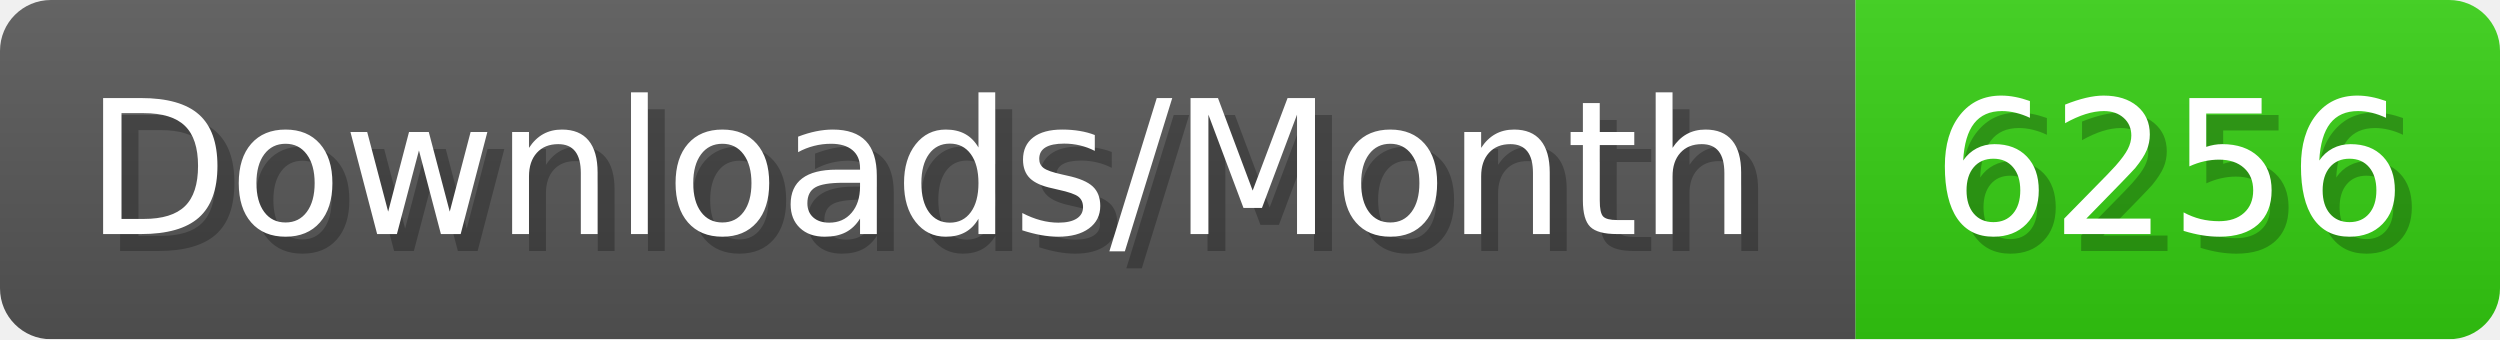
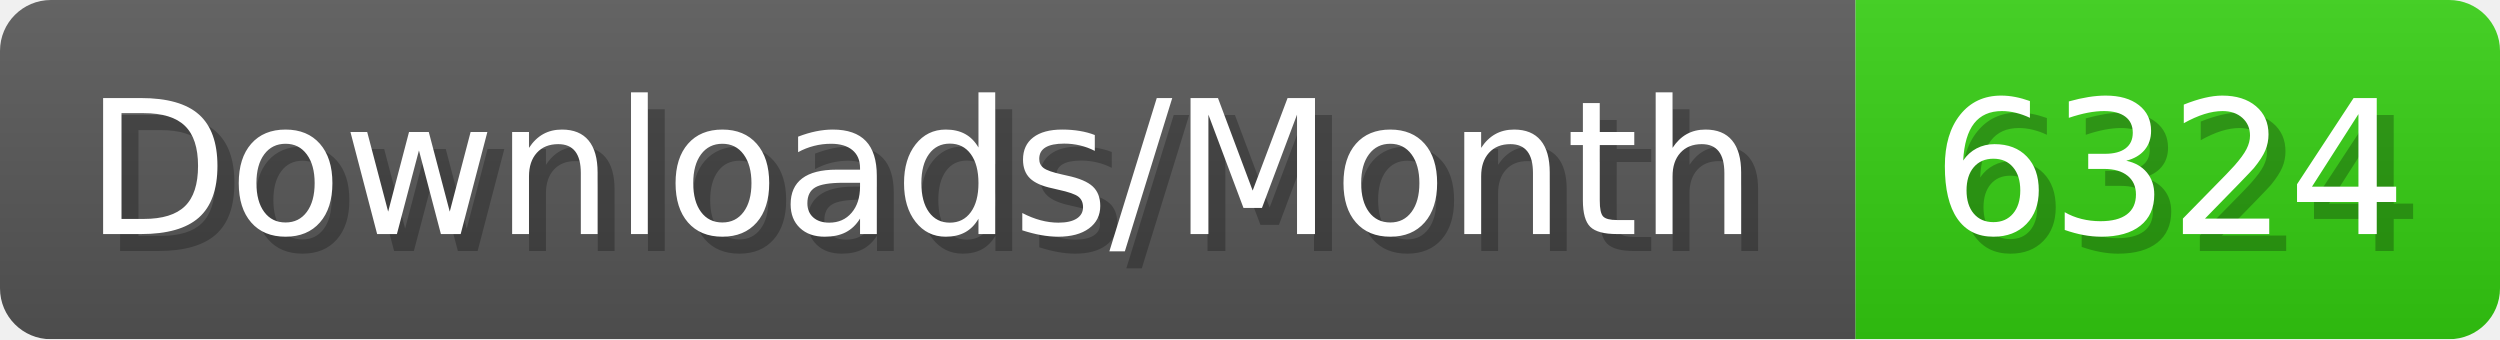
- <svg xmlns="http://www.w3.org/2000/svg" width="147.4" height="20" viewBox="0 0 1474 200" role="img" aria-label="Downloads/Month: 6256">
+ <svg xmlns="http://www.w3.org/2000/svg" width="147.4" height="20" viewBox="0 0 1474 200" role="img" aria-label="Downloads/Month: 6324">
  <linearGradient id="YlXUI" x2="0" y2="100%">
    <stop offset="0" stop-opacity=".1" stop-color="#EEE" />
    <stop offset="1" stop-opacity=".1" />
  </linearGradient>
  <mask id="JHhop">
    <rect width="1474" height="200" rx="30" fill="#FFF" />
  </mask>
  <g mask="url(#JHhop)">
    <rect width="1094" height="200" fill="#555" />
    <rect width="380" height="200" fill="#3C1" x="1094" />
    <rect width="1474" height="200" fill="url(#YlXUI)" />
  </g>
  <g aria-hidden="true" fill="#fff" text-anchor="start" font-family="Verdana,DejaVu Sans,sans-serif" font-size="110">
    <text x="60" y="148" textLength="994" fill="#000" opacity="0.25">Downloads/Month</text>
    <text x="50" y="138" textLength="994">Downloads/Month</text>
-     <text x="1149" y="148" textLength="280" fill="#000" opacity="0.25">6256</text>
-     <text x="1139" y="138" textLength="280">6256</text>
+     <text x="1149" y="148" textLength="280" fill="#000" opacity="0.25">6324</text>
+     <text x="1139" y="138" textLength="280">6324</text>
  </g>
</svg>
